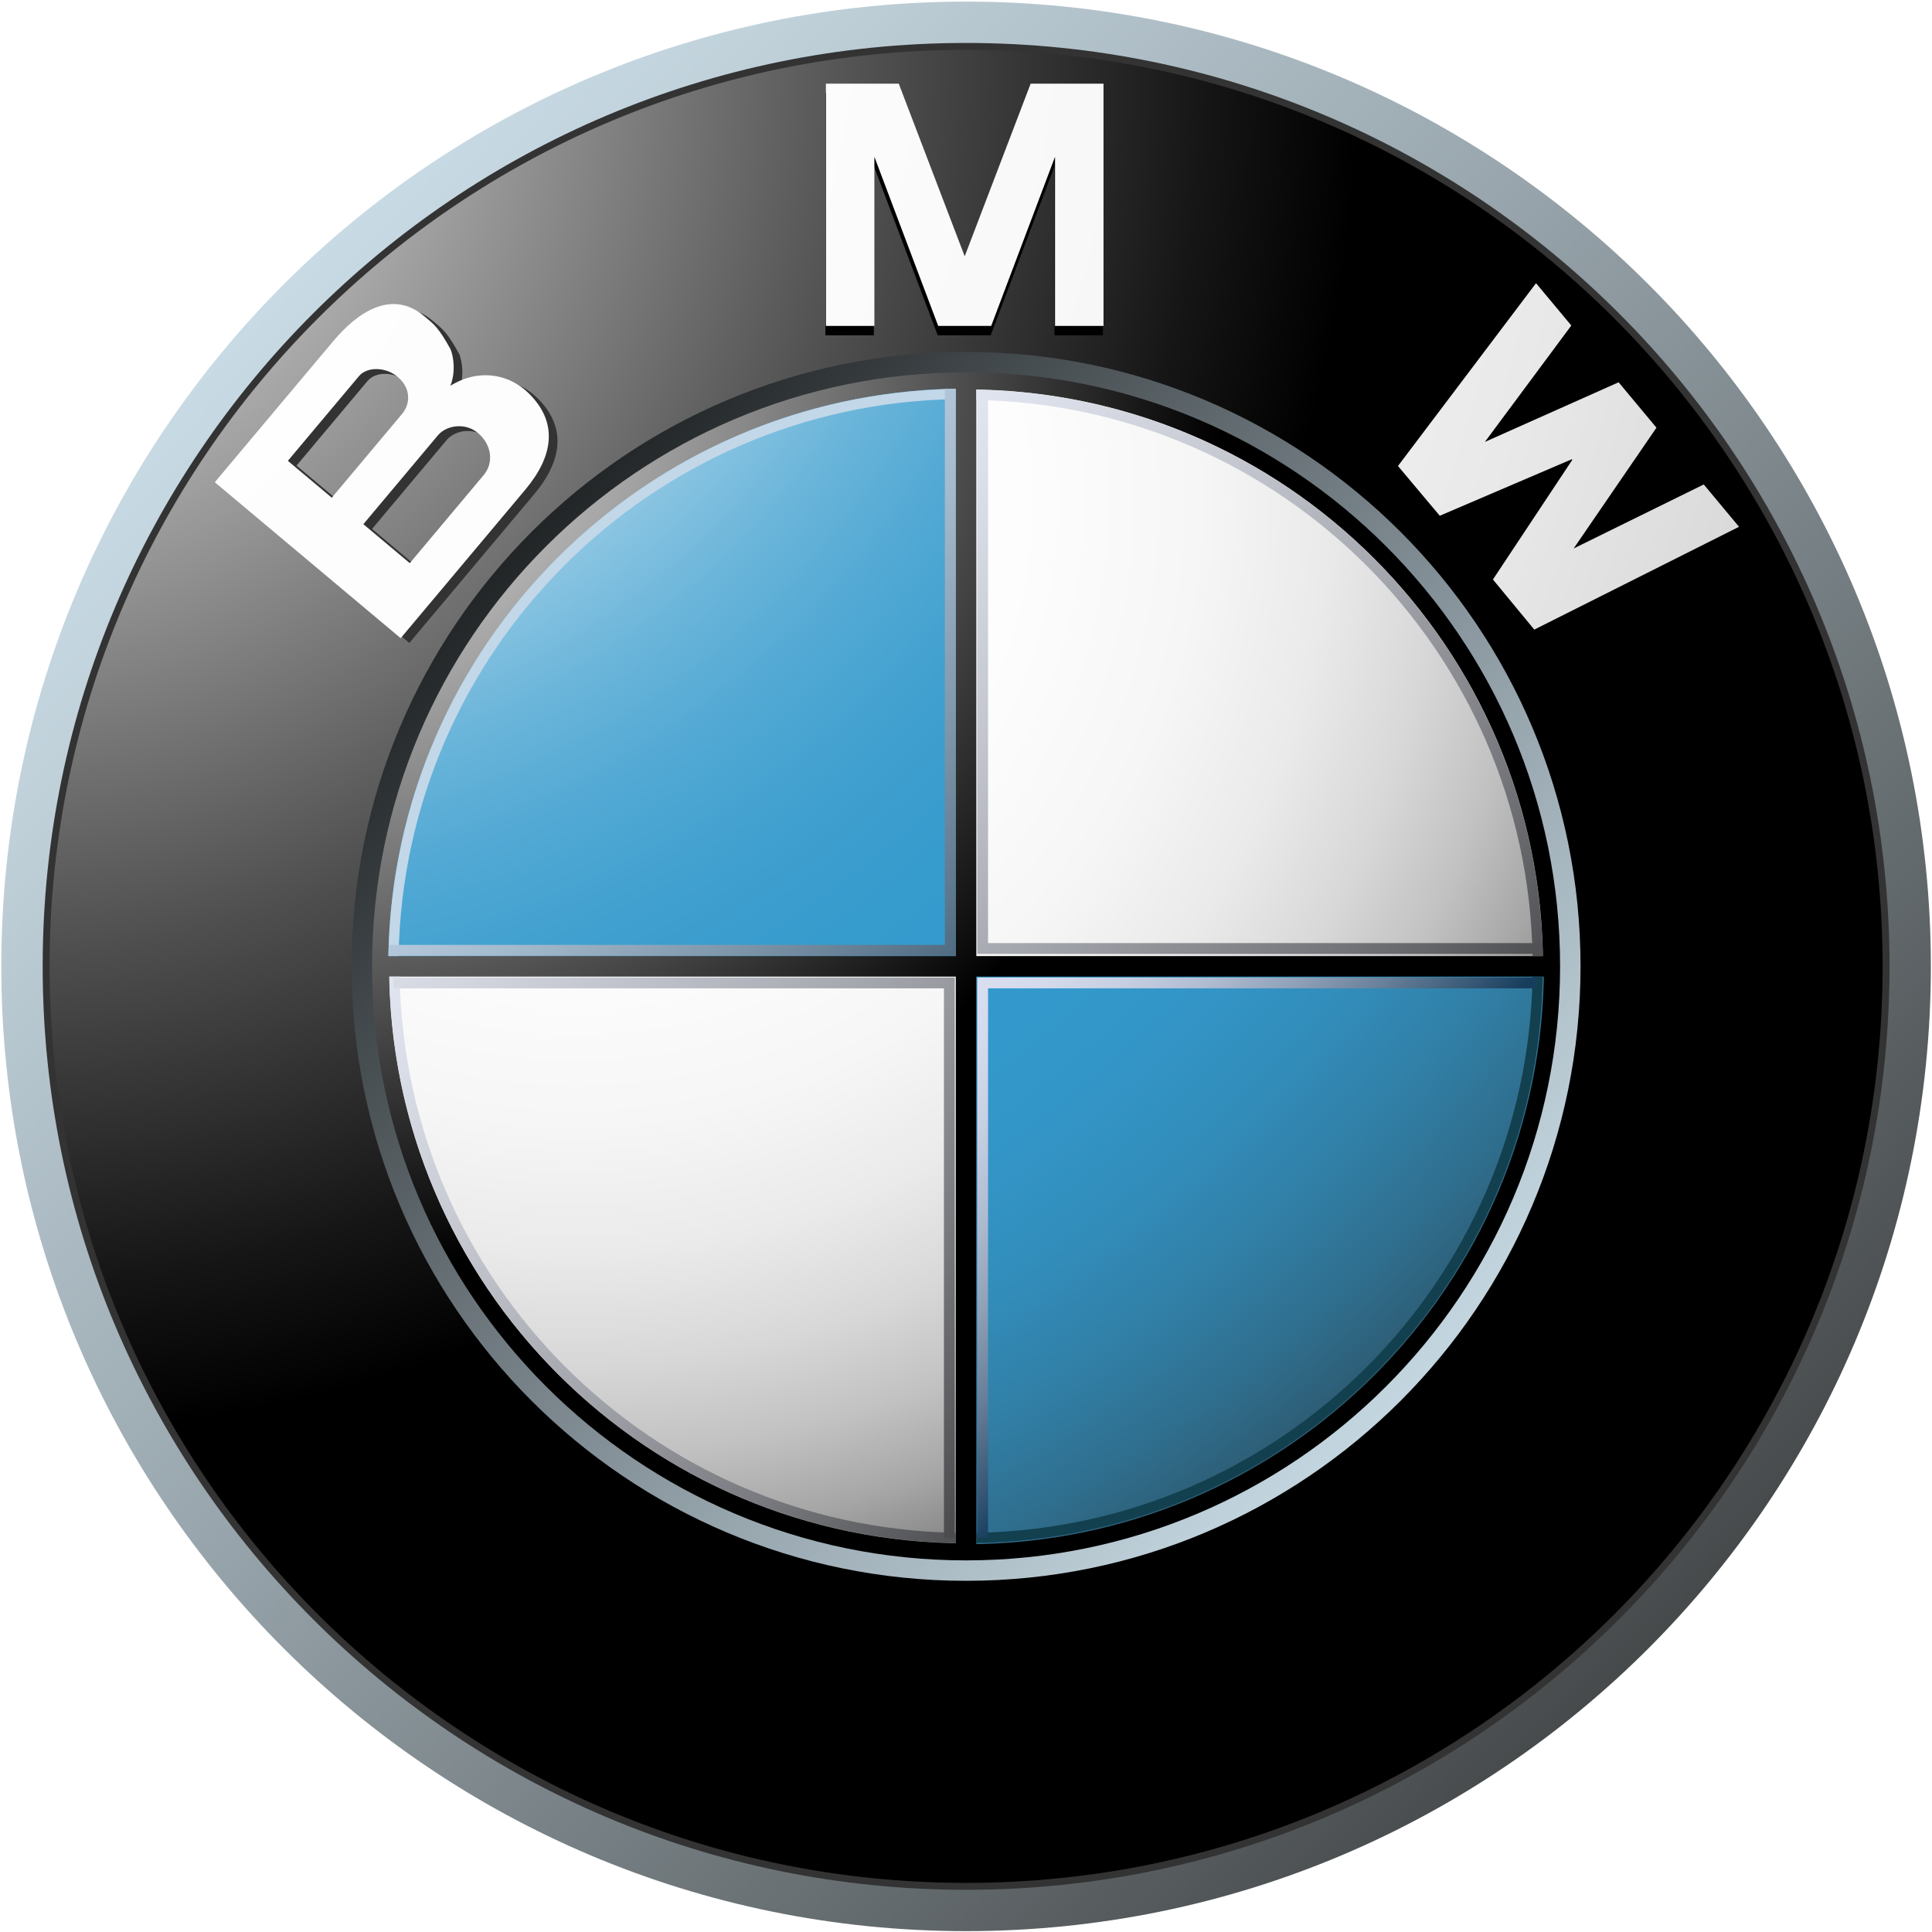
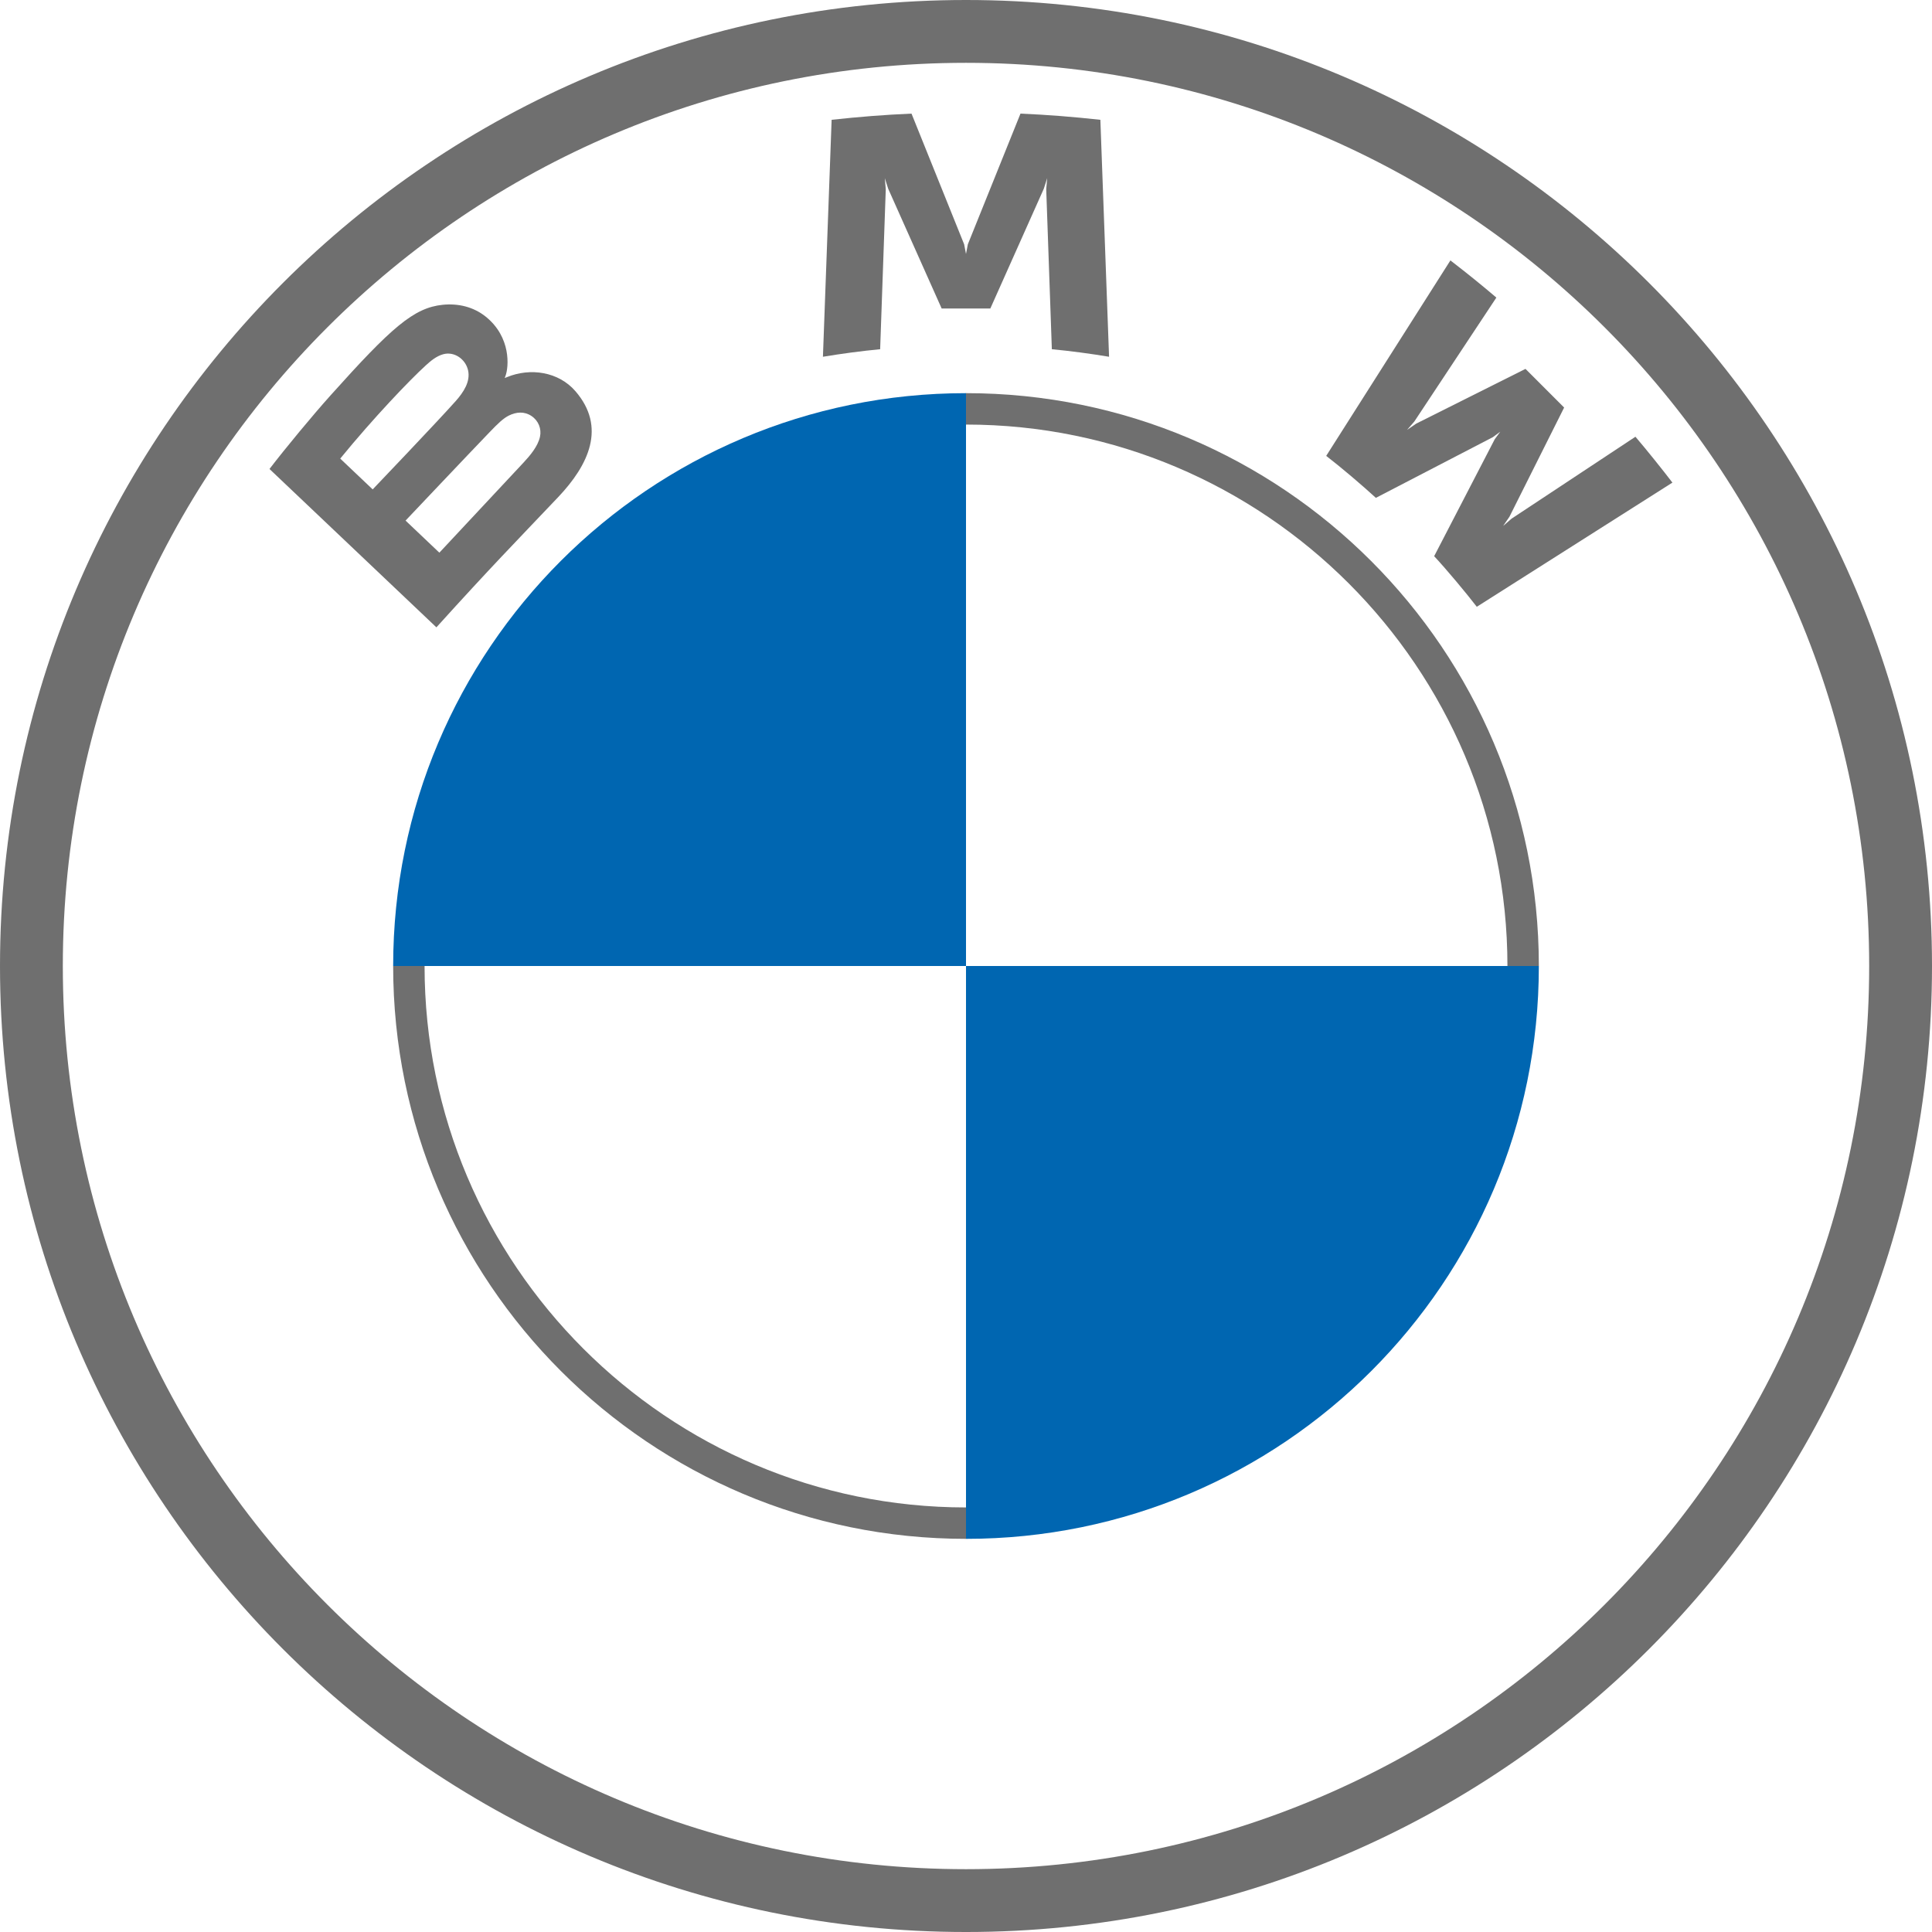
- <svg xmlns="http://www.w3.org/2000/svg" xmlns:xlink="http://www.w3.org/1999/xlink" height="1015" viewBox="-.68 -.847 1015 1015" width="1015">
-   <linearGradient id="a" gradientUnits="userSpaceOnUse" x1="-74.197" x2="1001.25" y1="-54.648" y2="984.588">
-     <stop offset="0" stop-color="#dff4ff" />
-     <stop offset=".098" stop-color="#d6eaf5" />
-     <stop offset=".268" stop-color="#bfd0d9" />
-     <stop offset=".488" stop-color="#98a5ac" />
-     <stop offset=".747" stop-color="#646b6e" />
-     <stop offset="1" stop-color="#2b2b2b" />
-   </linearGradient>
-   <radialGradient id="b" cx="-6.317" cy="33.522" gradientUnits="userSpaceOnUse" r="720.108">
-     <stop offset="0" stop-color="#fff" />
-     <stop offset=".306" stop-color="#a8a8a8" />
-     <stop offset=".646" stop-color="#4f4f4f" />
-     <stop offset=".885" stop-color="#161616" />
-     <stop offset="1" />
-   </radialGradient>
-   <linearGradient id="c" gradientTransform="matrix(-1 0 0 -1 930.9756 1169.306)" gradientUnits="userSpaceOnUse" x1="54.041" x2="738.989" y1="304.847" y2="966.733">
-     <stop offset="0" stop-color="#dff4ff" />
-     <stop offset=".086" stop-color="#d6eaf5" />
-     <stop offset=".233" stop-color="#bed0d9" />
-     <stop offset=".424" stop-color="#96a4ac" />
-     <stop offset=".652" stop-color="#5f686d" />
-     <stop offset=".907" stop-color="#1a1d1e" />
-     <stop offset="1" />
-   </linearGradient>
-   <linearGradient id="d">
-     <stop offset="0" stop-color="#fff" />
-     <stop offset=".31" stop-color="#fdfdfd" />
-     <stop offset=".451" stop-color="#f6f6f6" />
-     <stop offset=".557" stop-color="#e9e9e9" />
-     <stop offset=".646" stop-color="#d7d7d7" />
-     <stop offset=".724" stop-color="#bfbfbf" />
-     <stop offset=".794" stop-color="#a2a2a2" />
-     <stop offset=".859" stop-color="#808080" />
-     <stop offset=".92" stop-color="#575757" />
-     <stop offset=".975" stop-color="#2b2b2b" />
-     <stop offset="1" stop-color="#141414" />
-   </linearGradient>
-   <radialGradient id="e" cx="-135.647" cy="-39.812" gradientUnits="userSpaceOnUse" r="1730.313" xlink:href="#d" />
-   <radialGradient id="f" cx="-135.723" cy="-39.812" gradientUnits="userSpaceOnUse" r="1730.461" xlink:href="#d" />
-   <radialGradient id="g" cx="-135.817" cy="-40.32" gradientUnits="userSpaceOnUse" r="1731.787" xlink:href="#d" />
-   <linearGradient id="h">
-     <stop offset="0" stop-color="#e6e6e6" />
-     <stop offset=".104" stop-color="#d6d6d6" />
-     <stop offset=".307" stop-color="#adadad" />
-     <stop offset=".588" stop-color="#6c6c6c" />
-     <stop offset=".933" stop-color="#121212" />
-     <stop offset="1" />
-   </linearGradient>
-   <radialGradient id="i" cx="174.253" cy="200.075" gradientUnits="userSpaceOnUse" r="466.718" xlink:href="#h" />
-   <radialGradient id="j" cx="301.906" cy="262.848" gradientUnits="userSpaceOnUse" r="678.742">
-     <stop offset="0" stop-color="#fff" />
-     <stop offset=".344" stop-color="#fdfdfd" />
-     <stop offset=".481" stop-color="#f6f6f6" />
-     <stop offset=".582" stop-color="#eaeaea" />
-     <stop offset=".665" stop-color="#d8d8d8" />
-     <stop offset=".737" stop-color="#c2c2c2" />
-     <stop offset=".802" stop-color="#a6a6a6" />
-     <stop offset=".86" stop-color="#848484" />
-     <stop offset=".913" stop-color="#5f5f5f" />
-     <stop offset=".949" stop-color="#404040" />
-     <stop offset=".957" stop-color="#404040" />
-     <stop offset="1" stop-color="#404040" />
-     <stop offset="1" />
-   </radialGradient>
-   <linearGradient id="k">
-     <stop offset=".169" stop-color="#fff" />
-     <stop offset=".196" stop-color="#e0eff7" />
-     <stop offset=".241" stop-color="#b2d9ec" />
-     <stop offset=".287" stop-color="#8bc5e2" />
-     <stop offset=".335" stop-color="#6bb5da" />
-     <stop offset=".384" stop-color="#52a9d4" />
-     <stop offset=".436" stop-color="#41a0cf" />
-     <stop offset=".491" stop-color="#369bcd" />
-     <stop offset=".556" stop-color="#39c" />
-     <stop offset=".606" stop-color="#3396c8" />
-     <stop offset=".655" stop-color="#328ebc" />
-     <stop offset=".705" stop-color="#3180a8" />
-     <stop offset=".754" stop-color="#2f6d8c" />
-     <stop offset=".803" stop-color="#2d5468" />
-     <stop offset=".851" stop-color="#2a373d" />
-     <stop offset=".871" stop-color="#292929" />
-   </linearGradient>
-   <radialGradient id="l" cx="102.618" cy="5.56" gradientUnits="userSpaceOnUse" r="1202.06" xlink:href="#k" />
-   <radialGradient id="m" cx="102.618" cy="5.551" gradientUnits="userSpaceOnUse" r="1202.037" xlink:href="#k" />
-   <radialGradient id="n" cx="180.627" cy="205.954" gradientUnits="userSpaceOnUse" r="457.773" xlink:href="#h" />
-   <linearGradient id="o">
-     <stop offset="0" stop-color="#f0f4ff" />
-     <stop offset=".109" stop-color="#ebeff9" />
-     <stop offset=".247" stop-color="#dce0ea" />
-     <stop offset=".403" stop-color="#c4c7cf" />
-     <stop offset=".57" stop-color="#a2a4ab" />
-     <stop offset=".747" stop-color="#76777c" />
-     <stop offset=".929" stop-color="#414243" />
-     <stop offset="1" stop-color="#2b2b2b" />
-   </linearGradient>
-   <linearGradient id="p" gradientUnits="userSpaceOnUse" x1="446.835" x2="893.254" xlink:href="#o" y1="91.655" y2="523.042" />
-   <linearGradient id="q" gradientUnits="userSpaceOnUse" x1="84.488" x2="530.914" xlink:href="#o" y1="455.87" y2="887.265" />
-   <linearGradient id="r" gradientUnits="userSpaceOnUse" x1="300.459" x2="531.948" y1="302.041" y2="525.736">
-     <stop offset="0" stop-color="#c2d7e8" />
-     <stop offset=".134" stop-color="#bacfe1" />
-     <stop offset=".343" stop-color="#a4bacd" />
-     <stop offset=".6" stop-color="#8098ac" />
-     <stop offset=".894" stop-color="#4e697f" />
-     <stop offset="1" stop-color="#3a566d" />
-   </linearGradient>
-   <linearGradient id="s" gradientUnits="userSpaceOnUse" x1="184.524" x2="626.457" y1="356.854" y2="783.908">
-     <stop offset="0" stop-color="#f0f4ff" />
-     <stop offset=".097" stop-color="#e8ebf6" />
-     <stop offset=".257" stop-color="#d1d4dd" />
-     <stop offset=".459" stop-color="#abaeb5" />
-     <stop offset=".695" stop-color="#78797d" />
-     <stop offset=".958" stop-color="#363637" />
-     <stop offset="1" stop-color="#2b2b2b" />
-   </linearGradient>
-   <linearGradient id="t" gradientUnits="userSpaceOnUse" x1="510.257" x2="665.275" y1="515.267" y2="665.066">
-     <stop offset="0" stop-color="#d9def0" />
-     <stop offset=".123" stop-color="#d4daec" />
-     <stop offset=".263" stop-color="#c7cfe2" />
-     <stop offset=".411" stop-color="#b0bcd1" />
-     <stop offset=".566" stop-color="#90a1b8" />
-     <stop offset=".725" stop-color="#677f99" />
-     <stop offset=".885" stop-color="#355674" />
-     <stop offset=".972" stop-color="#173d5d" />
-   </linearGradient>
-   <linearGradient id="u" gradientUnits="userSpaceOnUse" x1="351.678" x2="793.132" xlink:href="#o" y1="194.776" y2="621.366" />
-   <path d="m506.86 0c-279.92 0-506.86 226.918-506.86 506.848 0 279.926 226.94 506.848 506.86 506.848 279.94 0 506.857-226.922 506.857-506.848.001-279.93-226.916-506.848-506.857-506.848zm0 988.352c-265.939 0-481.495-215.574-481.495-481.504 0-265.927 215.556-481.512 481.495-481.512 265.937 0 481.511 215.584 481.511 481.512 0 265.93-215.574 481.504-481.511 481.504z" fill="url(#a)" />
-   <path d="m992.003 506.848c0 267.914-217.227 485.133-485.143 485.133-267.919 0-485.123-217.219-485.123-485.133 0-267.929 217.204-485.133 485.123-485.133 267.916 0 485.143 217.204 485.143 485.133z" fill="#333" />
-   <path d="m988.371 506.848c0 265.93-215.574 481.504-481.511 481.504-265.939 0-481.495-215.574-481.495-481.504 0-265.927 215.556-481.512 481.495-481.512 265.937 0 481.511 215.585 481.511 481.512z" fill="url(#b)" />
-   <path d="m829.676 506.848c0 178.28-144.53 322.803-322.815 322.803-178.289 0-322.819-144.522-322.819-322.803 0-178.289 144.53-322.816 322.819-322.816 178.285 0 322.815 144.528 322.815 322.816z" fill="url(#c)" />
-   <polygon points="519.79 175.308 553.324 86.431 553.324 175.308 578.792 175.308 578.792 48.021 540.518 48.021 505.704 139.157 506.035 139.157 471.223 48.021 432.947 48.021 432.947 175.308 458.416 175.308 458.416 86.431 491.949 175.308" />
-   <polygon points="869.313 232.384 825.798 295.831 894.146 262.216 912.684 284.447 805.115 338.459 783.379 312.144 825.077 249.275 824.83 248.965 755.473 278.651 733.489 252.513 806.021 156.469 824.563 178.712 779.146 239.871 849.433 208.522" />
-   <path d="m281.427 208.068c-10.251-9.951-26.069-12.951-40.939-3.733 2.847-7.363 1.691-14.858.186-19.015-6.414-11.662-8.662-13.137-13.899-17.561-17.097-14.324-35.082-2.093-47.93 13.219l-62.116 74.028 97.651 81.925 65.5-78.047c14.971-17.838 17.282-35.523 1.547-50.816zm-126.321 35.7l37.311-44.464c4.33-5.146 14.106-4.94 20.375.341 6.908 5.795 6.928 14.002 2.289 19.54l-36.896 43.95zm102.934 7.393l-38.896 46.353-24.355-20.47 39.185-46.711c4.434-5.281 14.313-6.817 20.974-1.229 7.505 6.312 8.247 15.912 3.092 22.057z" fill="#333" />
-   <polygon fill="url(#e)" points="520.06 170.39 553.592 81.515 553.592 170.39 579.063 170.39 579.063 43.103 540.784 43.103 505.973 134.236 506.303 134.236 471.491 43.103 433.212 43.103 433.212 170.39 458.683 170.39 458.683 81.515 492.218 170.39" />
-   <polygon fill="url(#f)" points="869.563 223.844 826.067 287.293 894.413 253.667 912.934 275.909 805.38 329.921 783.645 303.596 825.345 240.735 825.1 240.416 755.72 270.114 733.759 243.963 806.291 147.93 824.83 170.164 779.419 231.322 849.68 199.985" />
-   <path d="m276.868 205.563c-10.23-9.951-26.069-12.953-40.916-3.743 2.824-7.364 1.67-14.86.166-18.996-6.415-11.682-8.642-13.137-13.923-17.57-17.096-14.333-35.059-2.095-47.887 13.231l-62.139 74.016 97.653 81.926 65.499-78.059c14.953-17.839 17.282-35.512 1.547-50.805zm-126.317 35.698l37.307-44.453c4.312-5.155 14.086-4.949 20.376.319 6.909 5.806 6.93 14.023 2.268 19.54l-36.873 43.959zm102.952 7.393l-38.896 46.352-24.398-20.47 39.207-46.721c4.433-5.269 14.291-6.806 20.953-1.216 7.547 6.32 8.29 15.9 3.134 22.055z" fill="url(#g)" />
-   <path d="m194.788 506.852c0-172.358 139.724-312.082 312.073-312.082 172.367 0 312.072 139.724 312.072 312.082 0 172.351-139.705 312.071-312.072 312.071-172.35 0-312.073-139.72-312.073-312.071z" fill="url(#i)" />
-   <path d="m203.759 506.852c0-167.399 135.702-303.112 303.102-303.112s303.12 135.712 303.12 303.112c0 167.401-135.721 303.113-303.12 303.113s-303.102-135.712-303.102-303.113z" fill="url(#j)" />
-   <path d="m203.284 506.852h303.576v-303.575c-167.669 0-303.576 135.908-303.576 303.575z" fill="url(#l)" />
-   <path d="m506.86 506.852v303.579c167.667 0 303.576-135.933 303.576-303.579z" fill="url(#m)" />
-   <polygon fill="url(#n)" points="812.95 501.458 512.242 501.458 512.242 200.75 501.476 200.75 501.476 501.458 200.768 501.458 200.768 512.225 501.476 512.225 501.476 812.942 512.242 812.942 512.242 512.225 812.95 512.225" />
-   <path d="m512.242 209.267c160.141 2.848 289.366 132.062 292.232 292.191h5.36c-2.863-163.099-134.482-294.736-297.593-297.583v5.392z" fill="url(#p)" />
-   <path d="m208.729 501.418c2.845-160.347 132.256-289.747 292.604-292.604v-5.383c-163.336 2.856-295.12 134.669-297.987 297.986h5.383z" fill="#c2d7e8" />
-   <path d="m501.476 804.433c-160.139-2.844-289.364-132.069-292.211-292.208h-5.381c2.866 163.108 134.484 294.75 297.593 297.594v-5.386z" fill="url(#q)" />
-   <path d="m804.475 512.225c-2.866 160.139-132.092 289.364-292.232 292.208v5.386c163.11-2.844 294.747-134.485 297.593-297.594z" fill="#12404f" />
-   <polygon fill="url(#r)" points="495.724 203.432 495.724 495.551 203.614 495.551 203.614 501.315 495.724 501.315 501.476 501.315 501.476 495.551 501.476 203.432" />
-   <polygon fill="url(#s)" points="495.229 806.995 495.229 518.391 206.029 518.391 206.029 512.7 495.229 512.7 500.92 512.7 500.92 518.391 500.92 806.995" />
-   <polygon fill="url(#t)" points="518.409 806.995 518.409 518.391 807.011 518.391 807.011 512.7 518.409 512.7 512.737 512.7 512.737 518.391 512.737 806.995" />
-   <polygon fill="url(#u)" points="518.409 206.011 518.409 494.613 807.011 494.613 807.011 500.295 518.409 500.295 512.737 500.295 512.737 494.613 512.737 206.011" />
+ <svg xmlns="http://www.w3.org/2000/svg" version="1.1" x="0px" y="0px" viewBox="0 0 358.643 358.643" xml:space="preserve" id="svg82" width="358.643" height="358.643">
+   <defs id="defs86">
+ 					</defs>
+   <style type="text/css" id="style2">
+ 	.st0{fill:#6F6F6F;}
+ </style>
+   <g id="layer1" transform="translate(-783.517)" />
+   <g id="bmwlogo" transform="scale(1.054344)">
+     <g id="g1880">
+       <path class="st0" d="M 170.079,0 C 76.147,0 0,76.147 0,170.079 c 0,93.932 76.147,170.079 170.079,170.079 93.932,0 170.079,-76.147 170.079,-170.079 C 340.157,76.147 264.011,0 170.079,0 Z m 159.018,170.079 c 0,87.823 -71.195,159.018 -159.018,159.018 -87.823,0 -159.018,-71.195 -159.018,-159.018 0,-87.823 71.195,-159.018 159.018,-159.018 87.823,0 159.018,71.195 159.018,159.018 z" id="path1867" />
+       <path class="st0" d="m 170.079,69.221 v 5.53 0 c 52.564,0 95.328,42.764 95.328,95.328 h 5.53 c 0,-55.702 -45.156,-100.858 -100.858,-100.858 v 0 m 0,196.186 c -52.564,0 -95.328,-42.764 -95.328,-95.328 h -5.53 c 0,55.702 45.156,100.858 100.858,100.858" id="path1869" />
+       <g id="g1874">
+         <path id="W_61_-3" class="st0" d="m 252.506,97.924 c 2.307,2.482 5.635,6.484 7.506,8.91 l 34.442,-21.864 c -1.721,-2.251 -4.457,-5.67 -6.512,-8.076 l -21.807,14.424 -1.486,1.283 1.112,-1.623 9.628,-19.223 -6.805,-6.806 -19.228,9.63 -1.62,1.108 1.29,-1.492 14.431,-21.801 c -2.538,-2.162 -4.976,-4.141 -8.091,-6.543 l -21.868,34.414 c 2.771,2.135 6.421,5.261 8.746,7.391 l 20.581,-10.679 1.317,-0.968 -0.968,1.318 z" />
+         <path id="M_61_-8" class="st0" d="m 174.364,54.314 9.409,-21.076 0.6,-1.867 -0.17,1.95 0.99,28.165 c 3.3,0.314 6.709,0.771 10.074,1.327 l -1.531,-41.72 c -4.704,-0.519 -9.385,-0.892 -14.065,-1.089 l -9.267,23.008 -0.326,1.707 -0.326,-1.707 -9.267,-23.008 c -4.68,0.198 -9.36,0.57 -14.065,1.089 l -1.531,41.72 c 3.365,-0.557 6.774,-1.013 10.074,-1.327 l 0.99,-28.165 -0.17,-1.95 0.6,1.867 9.409,21.076 z" />
+         <path id="B_x5F_22d_61_-8" class="st0" d="M 98.246,87.558 C 103.683,81.828 106.771,75.206 101.322,68.884 98.361,65.449 93.396,64.7 89.268,66.397 l -0.409,0.163 0.134,-0.36 c 0.611,-1.627 0.997,-6.825 -3.435,-10.418 -2.158,-1.749 -4.866,-2.397 -7.613,-2.119 -5.106,0.517 -9.042,4.007 -19.745,15.945 -3.225,3.598 -7.926,9.28 -10.753,12.963 -7.17e-4,9.31e-4 29.388,27.882 29.388,27.882 9.766,-10.796 13.733,-14.806 21.409,-22.895 z m -38.343,-6.816 c 5.918,-7.24 12.21,-13.806 15.064,-16.41 0.901,-0.822 1.88,-1.635 3.069,-1.964 1.93,-0.533 3.923,0.841 4.373,2.821 0.452,1.991 -0.8,3.877 -2.186,5.437 -3.131,3.527 -14.606,15.539 -14.606,15.539 0,0 -5.715,-5.423 -5.715,-5.423 z m 11.502,10.915 c 0,0 11.183,-11.816 14.826,-15.599 1.448,-1.504 2.379,-2.409 3.381,-2.902 1.289,-0.634 2.696,-0.758 3.957,0.082 1.238,0.825 1.813,2.265 1.499,3.679 -0.374,1.686 -1.746,3.298 -2.892,4.527 -1.541,1.652 -14.801,15.842 -14.82,15.862 z" />
+       </g>
+       <path class="st1" d="M 170.079,69.222 V 170.08 H 69.222 c 0,-55.742 45.116,-100.858 100.858,-100.858 z" id="path1876" />
+       <path class="st1" d="m 270.937,170.08 c 0,55.742 -45.116,100.858 -100.858,100.858 V 170.08 Z" id="path1878" />
+     </g>
+   </g>
+   <style type="text/css" id="style1865">
+ 	.st0{fill:#6F6F6F;}
+ 	.st1{fill:#0066B1;}
+ </style>
</svg>
